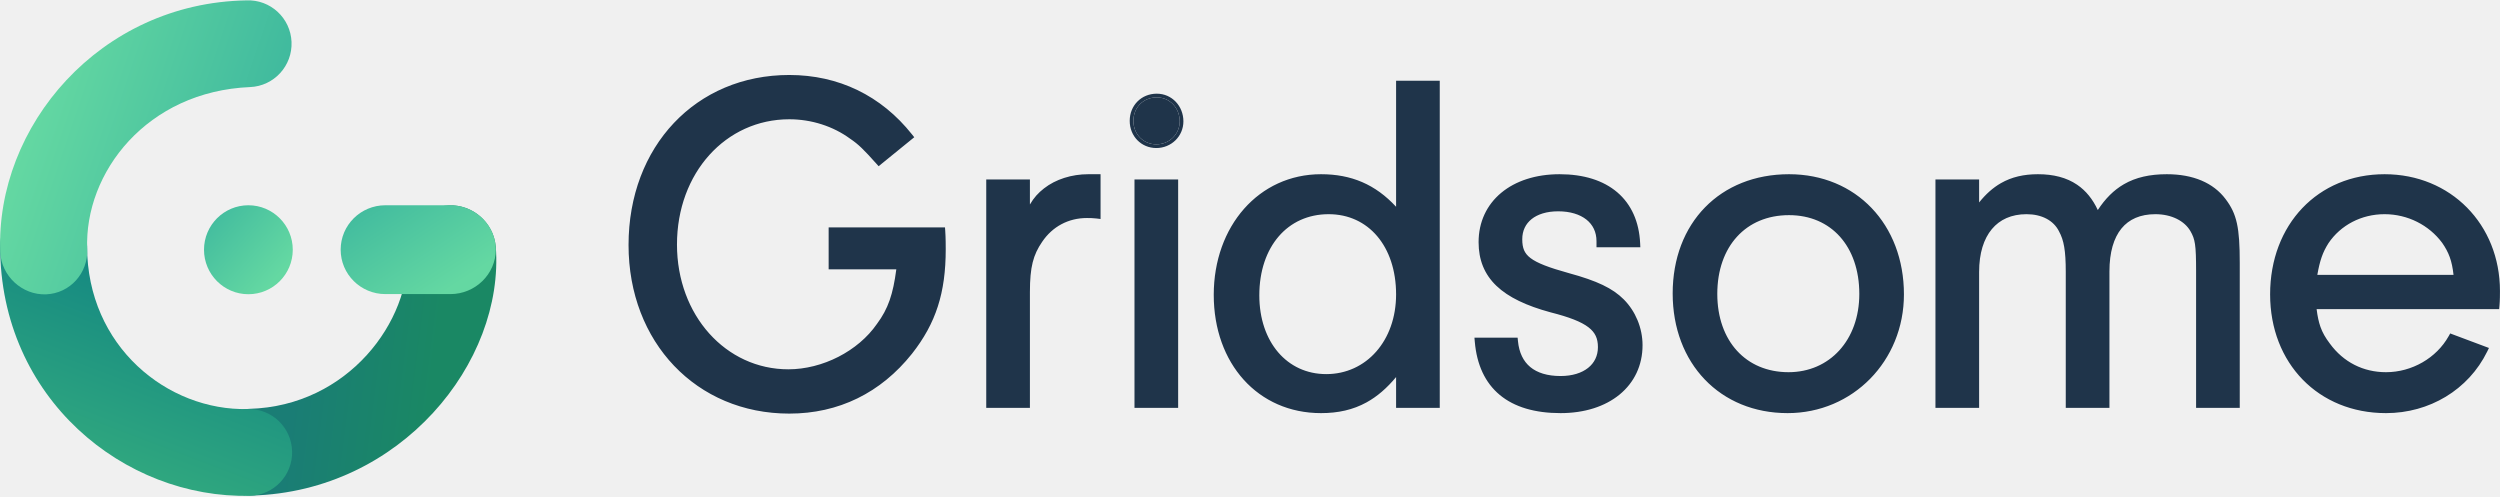
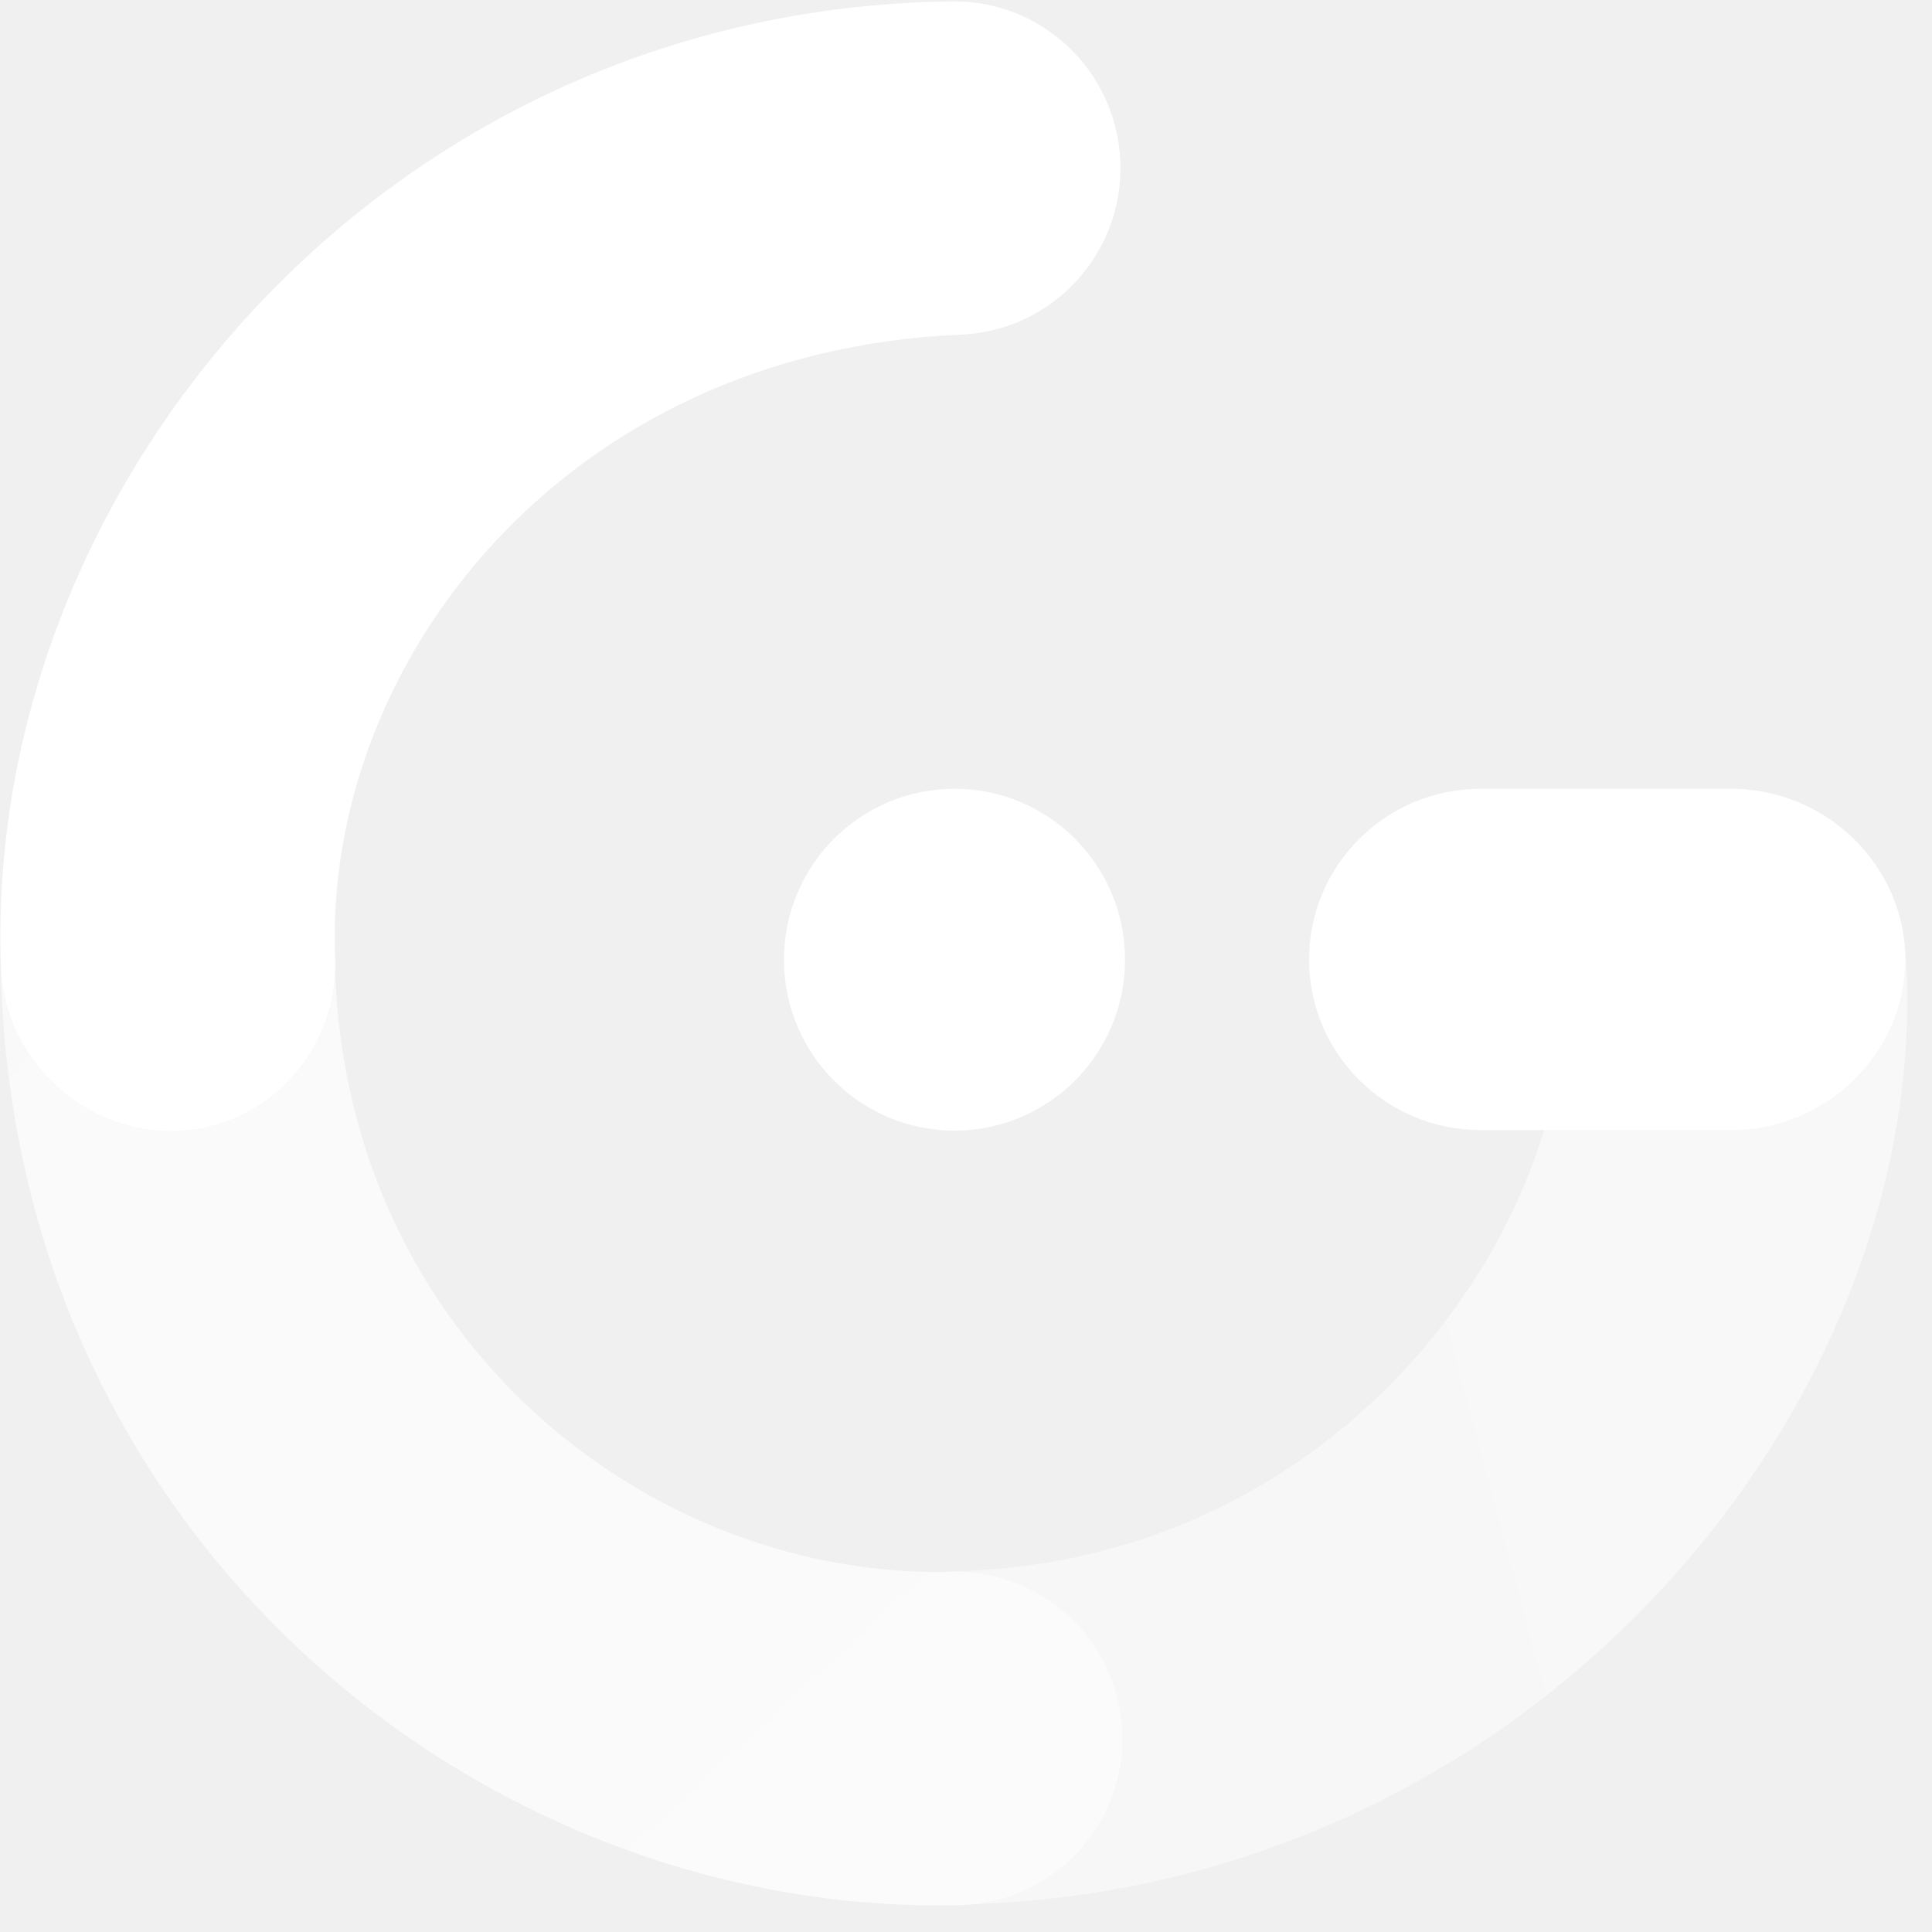
- <svg xmlns="http://www.w3.org/2000/svg" width="1234" height="245" viewBox="0 0 1234 245" fill="none">
-   <path fill-rule="evenodd" clip-rule="evenodd" d="M221.494 101.381C233.273 100.815 243.701 109.953 244.718 121.744C249.124 178.78 197.865 242.567 124.306 244.61C112.517 244.938 102.696 235.62 102.369 223.799C102.043 211.977 111.334 202.129 123.123 201.801C171.923 200.446 202.838 158.295 201.188 123.795C200.623 111.983 209.714 101.948 221.494 101.381Z" fill="url(#paint0_linear)" />
-   <path fill-rule="evenodd" clip-rule="evenodd" d="M21.633 100.167C33.426 100.167 42.987 109.754 42.987 121.58C42.987 170.939 82.675 202.883 122.315 201.905C134.105 201.614 143.897 210.962 144.187 222.784C144.478 234.607 135.155 244.427 123.366 244.718C61.377 246.247 0.068 196.619 0.068 121.58C0.068 109.754 9.84 100.167 21.633 100.167Z" fill="url(#paint1_linear)" />
-   <path d="M168.15 123.24C168.15 111.133 178.026 101.318 190.208 101.318L222.354 101.318C234.537 101.318 244.718 111.133 244.718 123.24C244.718 135.348 234.537 145.163 222.354 145.163H190.208C178.026 145.163 168.15 135.348 168.15 123.24Z" fill="url(#paint2_linear)" />
-   <path d="M100.7 123.272C100.7 111.147 110.513 101.318 122.604 101.318C134.696 101.318 144.509 111.147 144.509 123.272C144.509 135.397 134.696 145.227 122.604 145.227C110.513 145.227 100.7 135.397 100.7 123.272Z" fill="url(#paint3_linear)" />
-   <path fill-rule="evenodd" clip-rule="evenodd" d="M143.902 20.696C144.392 32.512 135.236 42.488 123.453 42.979C72.588 45.097 41.535 85.076 43.046 123.036C43.517 134.852 34.537 144.814 22.753 145.286C10.969 145.758 0.606 136.221 0.136 124.405C-2.327 62.545 49.18 1.391 121.681 0.19C133.464 -0.3 143.413 8.88 143.902 20.696Z" fill="url(#paint4_linear)" />
-   <path d="M570.994 48.062C564.396 48.062 559.449 53.031 559.449 59.656C559.449 66.281 564.396 71.25 570.758 71.25C577.12 71.25 582.303 66.281 582.303 59.892C582.303 53.267 577.355 48.062 570.994 48.062Z" fill="#1F344A" />
-   <path fill-rule="evenodd" clip-rule="evenodd" d="M409.02 112.256H466.45L466.571 113.948C466.811 117.325 466.811 121.631 466.811 123.054V123.068C466.811 144.477 461.995 159.558 450.164 174.591L450.16 174.595L450.157 174.6C434.741 193.951 413.958 204.154 389.59 204.154C343.732 204.154 310.249 168.944 310.249 120.938C310.249 72.238 343.482 37.013 389.59 37.013C413.948 37.013 434.971 47.208 450.159 66.333L451.277 67.741L433.685 82.042L432.525 80.743C426.406 73.889 423.709 71.203 419.676 68.503L419.644 68.482L419.613 68.459C411.221 62.309 400.529 58.874 389.59 58.874C358.26 58.874 334.158 85.318 334.158 120.702C334.158 155.623 358.269 182.293 389.119 182.293C405.982 182.293 423.552 173.337 432.857 159.891L432.874 159.867L432.891 159.844C438.452 152.326 440.803 145.231 442.422 132.933H409.02V112.256ZM486.811 88.595H508.365V100.938C510.347 97.548 512.416 95.268 515.311 93.006C521.1 88.457 529.055 85.992 537.172 85.992H543.236V108.096L541.185 107.838C539.428 107.618 537.65 107.616 536.465 107.616C527.411 107.616 519.496 111.81 514.416 119.352L514.411 119.359L514.407 119.365C509.977 125.816 508.365 131.796 508.365 144.126V201.314H486.811V88.595ZM581.535 88.595V201.314H559.981V88.595H581.535ZM689.109 102.062C678.899 91.031 667.038 85.992 652.055 85.992C621.389 85.992 599.103 111.635 599.103 145.546C599.103 179.498 620.955 203.917 652.055 203.917C660.551 203.917 667.874 202.268 674.493 198.634C679.797 195.722 684.572 191.577 689.109 186.122V201.314H710.662V39.853H689.109V102.062ZM809.669 122.049H788.03V119.045C788.03 114.499 786.211 110.889 783.036 108.375C779.818 105.827 775.071 104.303 769.119 104.303C763.404 104.303 758.956 105.767 755.978 108.16C753.039 110.521 751.386 113.894 751.386 118.099C751.386 120.324 751.665 122.052 752.282 123.496C752.888 124.914 753.871 126.174 755.467 127.386C758.772 129.895 764.504 132.069 774.315 134.799C788.295 138.607 795.983 142.258 801.513 147.811C807.273 153.595 810.762 161.865 810.762 170.39C810.762 180.395 806.633 188.839 799.434 194.748C792.266 200.633 782.166 203.917 770.297 203.917C757.661 203.917 747.533 200.957 740.297 194.949C733.034 188.917 728.927 180.017 727.954 168.653L727.785 166.677H749.099L749.257 168.324C749.811 174.105 751.939 178.35 755.35 181.174C758.785 184.018 763.744 185.606 770.297 185.606C776.123 185.606 780.754 184.086 783.887 181.595C786.982 179.134 788.737 175.639 788.737 171.337C788.737 169.168 788.386 167.374 787.66 165.823C786.937 164.278 785.794 162.871 784.06 161.542C780.52 158.828 774.655 156.533 765.37 154.172L765.356 154.169L765.342 154.165C753.437 150.937 744.556 146.752 738.641 141.093C732.651 135.363 729.832 128.246 729.832 119.519C729.832 109.524 733.894 101.081 741.003 95.168C748.084 89.279 758.069 85.992 769.826 85.992C781.668 85.992 791.383 89.027 798.283 94.917C805.21 100.83 809.091 109.441 809.581 120.145L809.669 122.049ZM955.339 88.595H976.893V99.928C980.176 95.824 983.7 92.668 987.651 90.404C992.99 87.345 998.973 85.992 1005.94 85.992C1013.62 85.992 1020.07 87.647 1025.28 91.188C1029.62 94.139 1032.98 98.319 1035.47 103.682C1039.14 98.077 1043.32 93.853 1048.34 90.94C1054.26 87.513 1061.2 85.992 1069.55 85.992C1082.42 85.992 1092.48 90.151 1098.58 98.31C1101.31 101.926 1103.08 105.416 1104.14 110.255C1105.19 115.016 1105.54 121.04 1105.54 129.693V201.314H1083.99V133.952C1083.99 127.309 1083.87 123.359 1083.45 120.524C1083.04 117.795 1082.37 116.119 1081.17 114.044C1078.28 109.073 1071.92 105.723 1063.9 105.723C1056.45 105.723 1050.88 108.215 1047.14 112.802C1043.35 117.447 1041.22 124.49 1041.22 133.952V201.314H1019.66V134.189C1019.66 123.609 1018.71 118.554 1016.35 114.24L1016.34 114.209L1016.32 114.177C1013.65 108.812 1007.81 105.723 1000.28 105.723C992.86 105.723 987.099 108.372 983.158 113.11C979.181 117.892 976.893 125.004 976.893 134.189V201.314H955.339V88.595ZM1233.59 152.572H1143.48C1143.92 156.123 1144.51 158.884 1145.37 161.324C1146.38 164.184 1147.81 166.682 1149.97 169.529L1149.98 169.542L1149.99 169.556C1156.71 178.785 1166.53 183.713 1177.73 183.713C1190.52 183.713 1202.62 176.716 1208.65 165.952L1209.42 164.587L1228.55 171.757L1227.67 173.558C1218.39 192.434 1199.12 203.917 1177.73 203.917C1144.4 203.917 1120.53 179.395 1120.53 145.309C1120.53 110.792 1144.12 85.992 1177.02 85.992C1209.63 85.992 1233.98 110.73 1233.98 143.653V143.674C1233.98 145.093 1233.98 148.232 1233.74 150.915L1233.59 152.572ZM557.625 59.656C557.625 52.035 563.38 46.241 570.994 46.241C578.444 46.241 584.127 52.346 584.127 59.892C584.127 67.326 578.087 73.07 570.758 73.07C563.355 73.07 557.625 67.252 557.625 59.656ZM679.764 116.556C673.929 109.692 665.663 105.723 655.825 105.723C645.623 105.723 637.121 109.76 631.143 116.712C625.147 123.686 621.599 133.709 621.599 145.783C621.599 157.374 625.083 167.106 630.91 173.91C636.72 180.693 644.932 184.659 654.647 184.659C674.394 184.659 689.109 168.195 689.109 145.309C689.109 133.351 685.618 123.443 679.764 116.556ZM841.581 102.366C851.735 91.953 866.124 85.992 883.06 85.992C916.191 85.992 939.782 110.787 939.782 145.309C939.782 178.223 914.496 203.917 882.353 203.917C865.749 203.917 851.537 197.822 841.481 187.324C831.43 176.832 825.631 162.049 825.631 144.836C825.631 127.506 831.43 112.775 841.581 102.366ZM908.179 116.799C902.158 110.085 893.536 106.196 883.06 106.196C872.336 106.196 863.534 110.094 857.4 116.812C851.251 123.545 847.656 133.253 847.656 145.073C847.656 156.77 851.249 166.421 857.37 173.127C863.478 179.818 872.223 183.713 882.824 183.713C903.097 183.713 917.757 167.898 917.757 145.073C917.757 133.246 914.216 123.532 908.179 116.799ZM1143.83 135.681H1211.06C1210.3 128.668 1208.71 124.568 1205.46 119.869C1198.97 111.121 1188.45 105.723 1177.02 105.723C1165.59 105.723 1155.34 111.114 1149.33 120.041C1146.49 124.527 1145.11 128.445 1143.83 135.681ZM570.994 48.062C564.396 48.062 559.449 53.031 559.449 59.656C559.449 66.281 564.396 71.25 570.758 71.25C577.12 71.25 582.303 66.281 582.303 59.892C582.303 53.267 577.355 48.062 570.994 48.062Z" fill="#1F344A" />
+ <svg xmlns="http://www.w3.org/2000/svg" width="72" height="72" viewBox="0 0 72 72" fill="none">
+   <path opacity="0.6" fill-rule="evenodd" clip-rule="evenodd" d="M36.367 70.96C57.547 70.201 72.272 51.791 71 35.322C70.705 31.901 67.679 29.25 64.262 29.414C60.844 29.578 58.206 32.49 58.37 35.917C58.849 45.926 49.88 58.156 35.722 58.549C35.549 58.554 35.379 58.565 35.211 58.584C35.303 58.583 35.395 58.581 35.487 58.579C38.908 58.495 41.749 61.207 41.833 64.637C41.913 67.872 39.511 70.591 36.367 70.96Z" fill="url(#paint0_linear)" />
+   <path d="M48.785 35.756C48.785 32.243 51.65 29.395 55.185 29.395L64.511 29.395C68.046 29.395 71 32.243 71 35.756C71 39.269 68.046 42.116 64.511 42.116H55.185C51.65 42.116 48.785 39.269 48.785 35.756Z" fill="white" />
+   <path d="M29.216 35.765C29.216 32.247 32.063 29.395 35.571 29.395C39.079 29.395 41.926 32.247 41.926 35.765C41.926 39.283 39.079 42.135 35.571 42.135C32.063 42.135 29.216 39.283 29.216 35.765Z" fill="white" />
+   <path fill-rule="evenodd" clip-rule="evenodd" d="M41.75 6.005C41.892 9.433 39.236 12.327 35.817 12.47C21.06 13.084 12.05 24.683 12.489 35.697C12.625 39.125 10.02 42.015 6.601 42.152C3.182 42.289 0.176 39.522 0.039 36.094C-0.675 18.146 14.269 0.404 35.303 0.055C38.722 -0.087 41.608 2.577 41.75 6.005Z" fill="white" />
+   <path opacity="0.7" fill-rule="evenodd" clip-rule="evenodd" d="M0.021 35.437C0.109 57.117 17.852 71.443 35.793 71C39.213 70.916 41.918 68.067 41.834 64.637C41.749 61.206 38.908 58.494 35.488 58.579C24.241 58.856 12.981 50 12.489 36.216C12.358 39.412 9.846 42.022 6.602 42.152C3.183 42.289 0.176 39.522 0.04 36.094C0.031 35.874 0.025 35.656 0.021 35.437Z" fill="url(#paint1_linear)" />
  <defs>
-     <linearGradient id="paint0_linear" x1="131.849" y1="295.871" x2="198.611" y2="304.452" gradientUnits="userSpaceOnUse">
-       <stop stop-color="#1A7D75" />
-       <stop offset="1" stop-color="#1A8864" />
+     <linearGradient id="paint0_linear" x1="68.148" y1="42.797" x2="-31.951" y2="69.63" gradientUnits="userSpaceOnUse">
+       <stop stop-color="white" stop-opacity="0.89" />
+       <stop offset="1" stop-color="white" stop-opacity="0.51" />
    </linearGradient>
-     <linearGradient id="paint1_linear" x1="8.135" y1="116.241" x2="-25.494" y2="204.661" gradientUnits="userSpaceOnUse">
-       <stop offset="0.013" stop-color="#168A81" />
-       <stop offset="1" stop-color="#31A97F" />
-     </linearGradient>
-     <linearGradient id="paint2_linear" x1="57.662" y1="127.831" x2="114.279" y2="213.676" gradientUnits="userSpaceOnUse">
-       <stop stop-color="#27A59B" />
-       <stop offset="1" stop-color="#64D8A2" />
-     </linearGradient>
-     <linearGradient id="paint3_linear" x1="37.482" y1="127.87" x2="98.534" y2="180.757" gradientUnits="userSpaceOnUse">
-       <stop stop-color="#27A59B" />
-       <stop offset="1" stop-color="#64D8A2" />
-     </linearGradient>
-     <linearGradient id="paint4_linear" x1="304.542" y1="-205.801" x2="124.854" y2="-266.451" gradientUnits="userSpaceOnUse">
-       <stop stop-color="#27A59B" />
-       <stop offset="1" stop-color="#64D8A2" />
+     <linearGradient id="paint1_linear" x1="33.239" y1="60.994" x2="-19.959" y2="3.553" gradientUnits="userSpaceOnUse">
+       <stop stop-color="white" />
+       <stop offset="1" stop-color="white" stop-opacity="0.8" />
    </linearGradient>
  </defs>
</svg>
